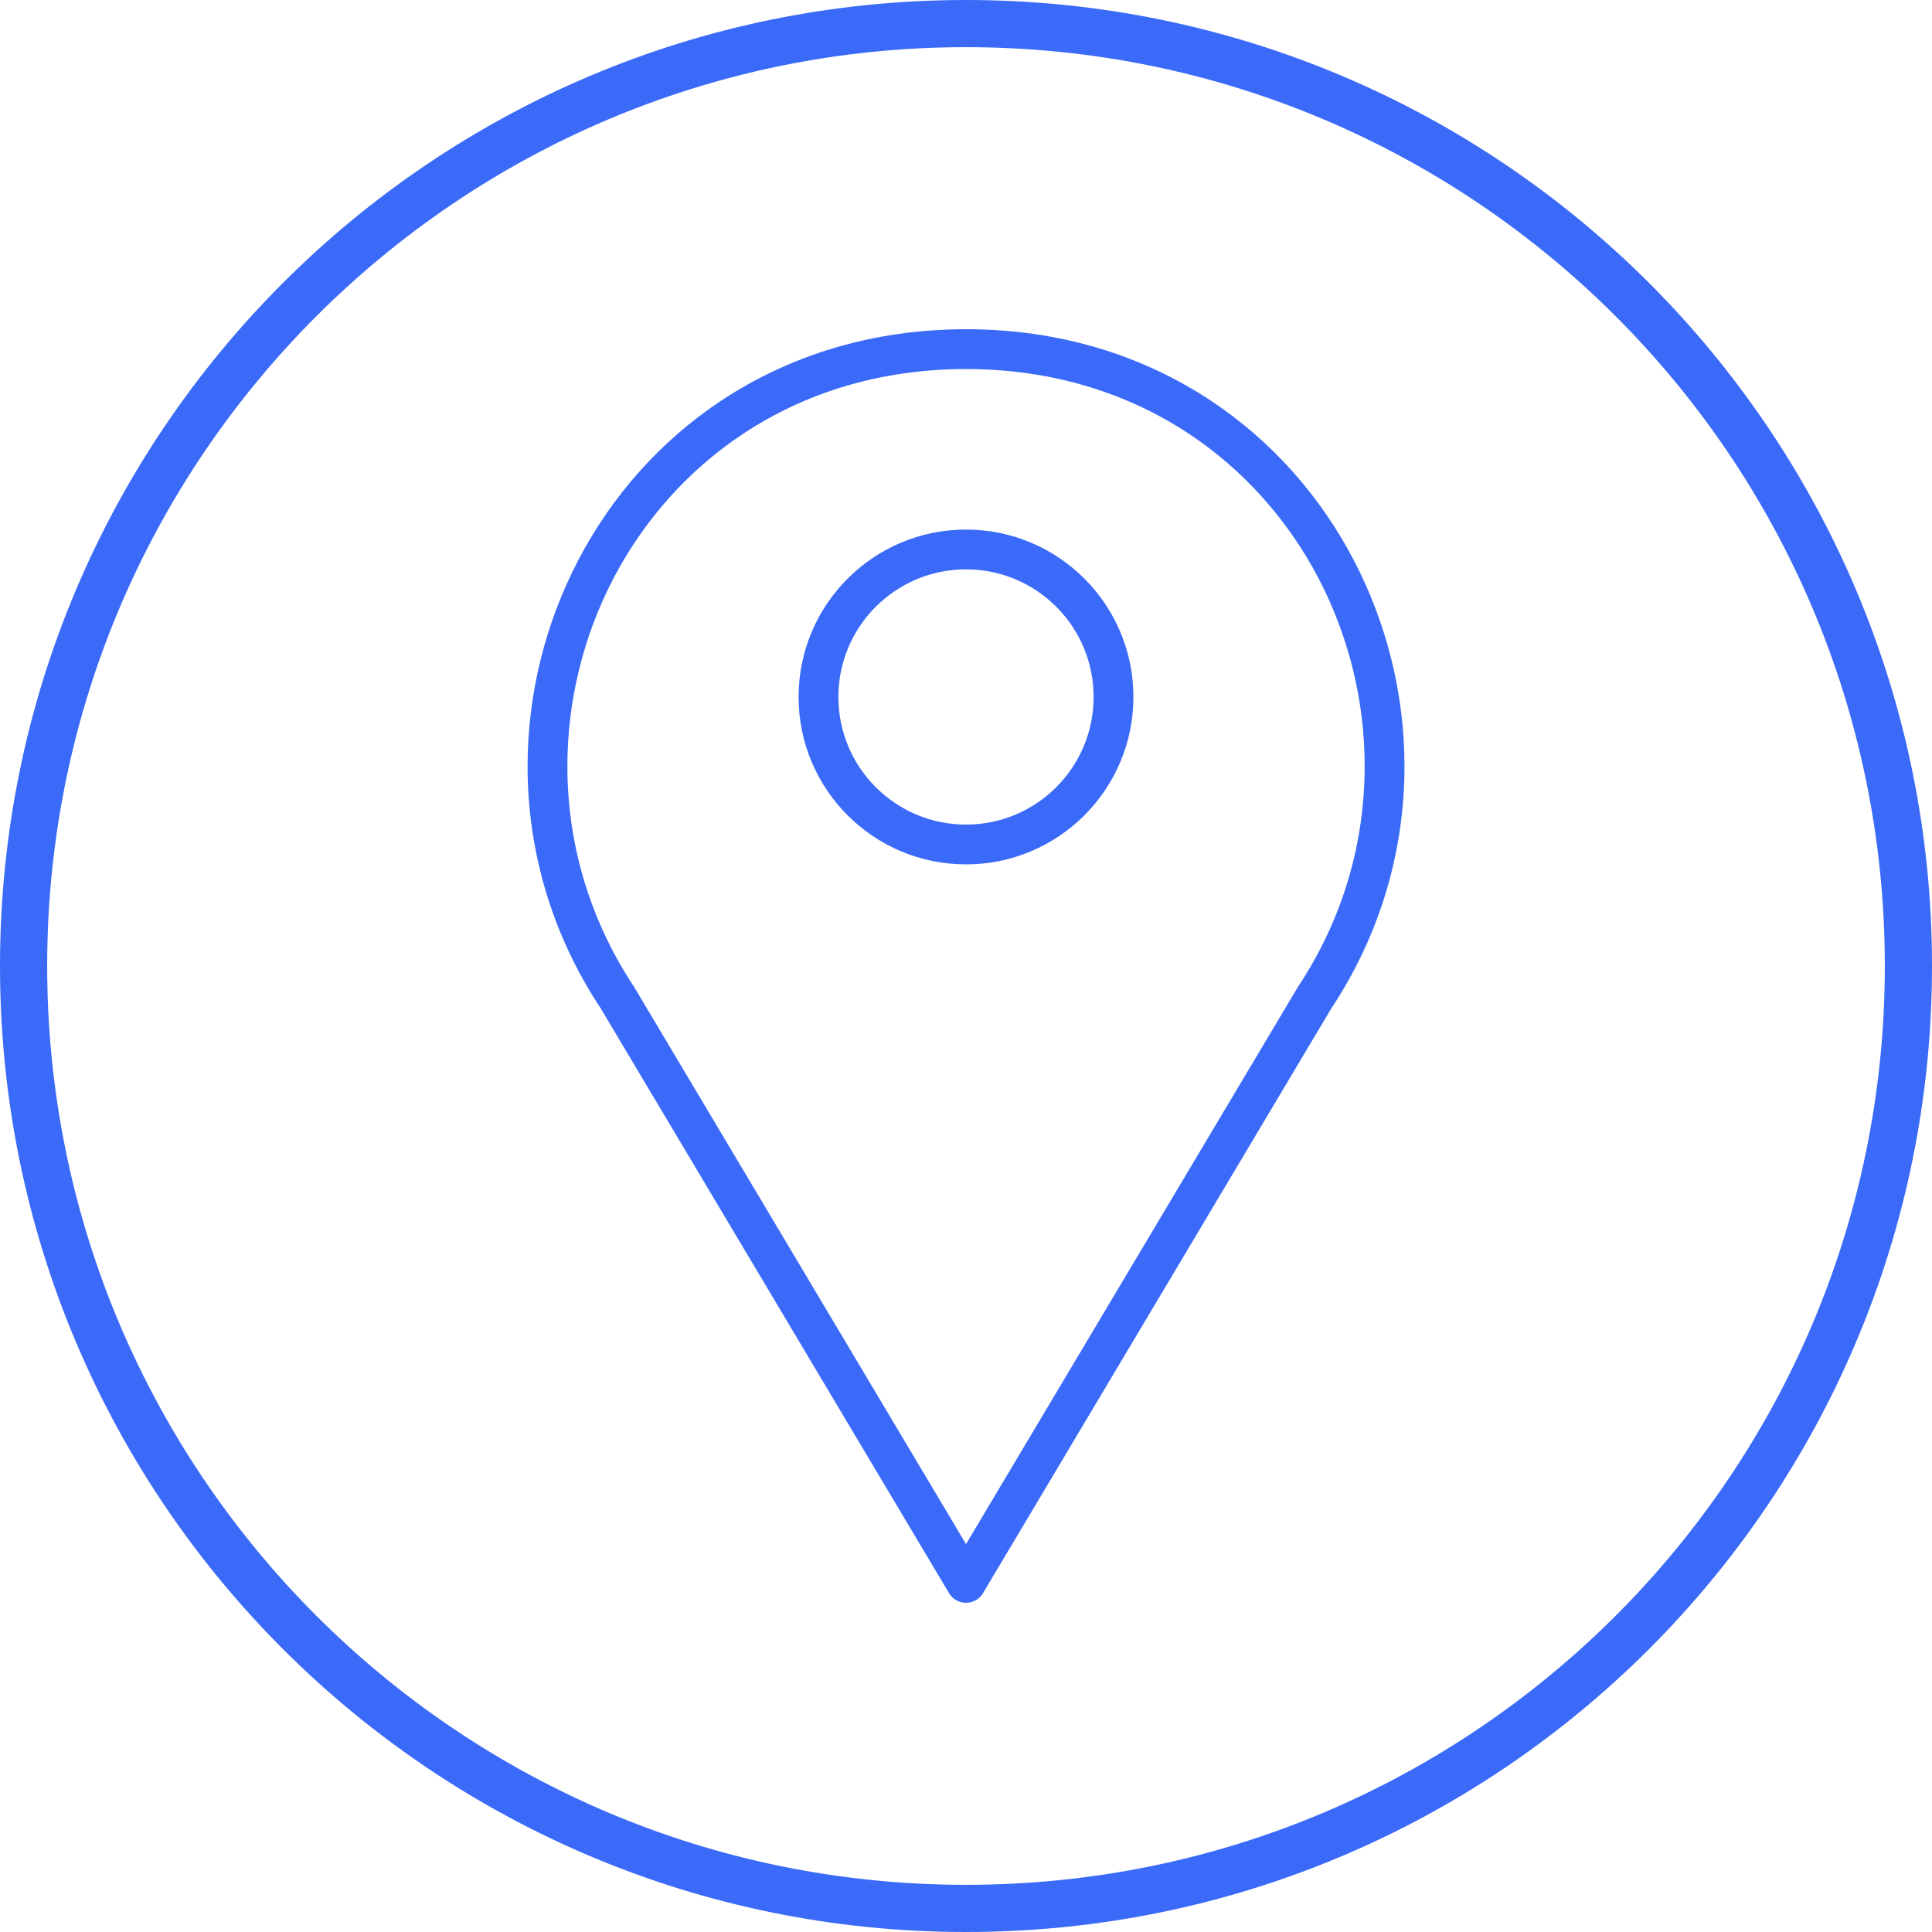
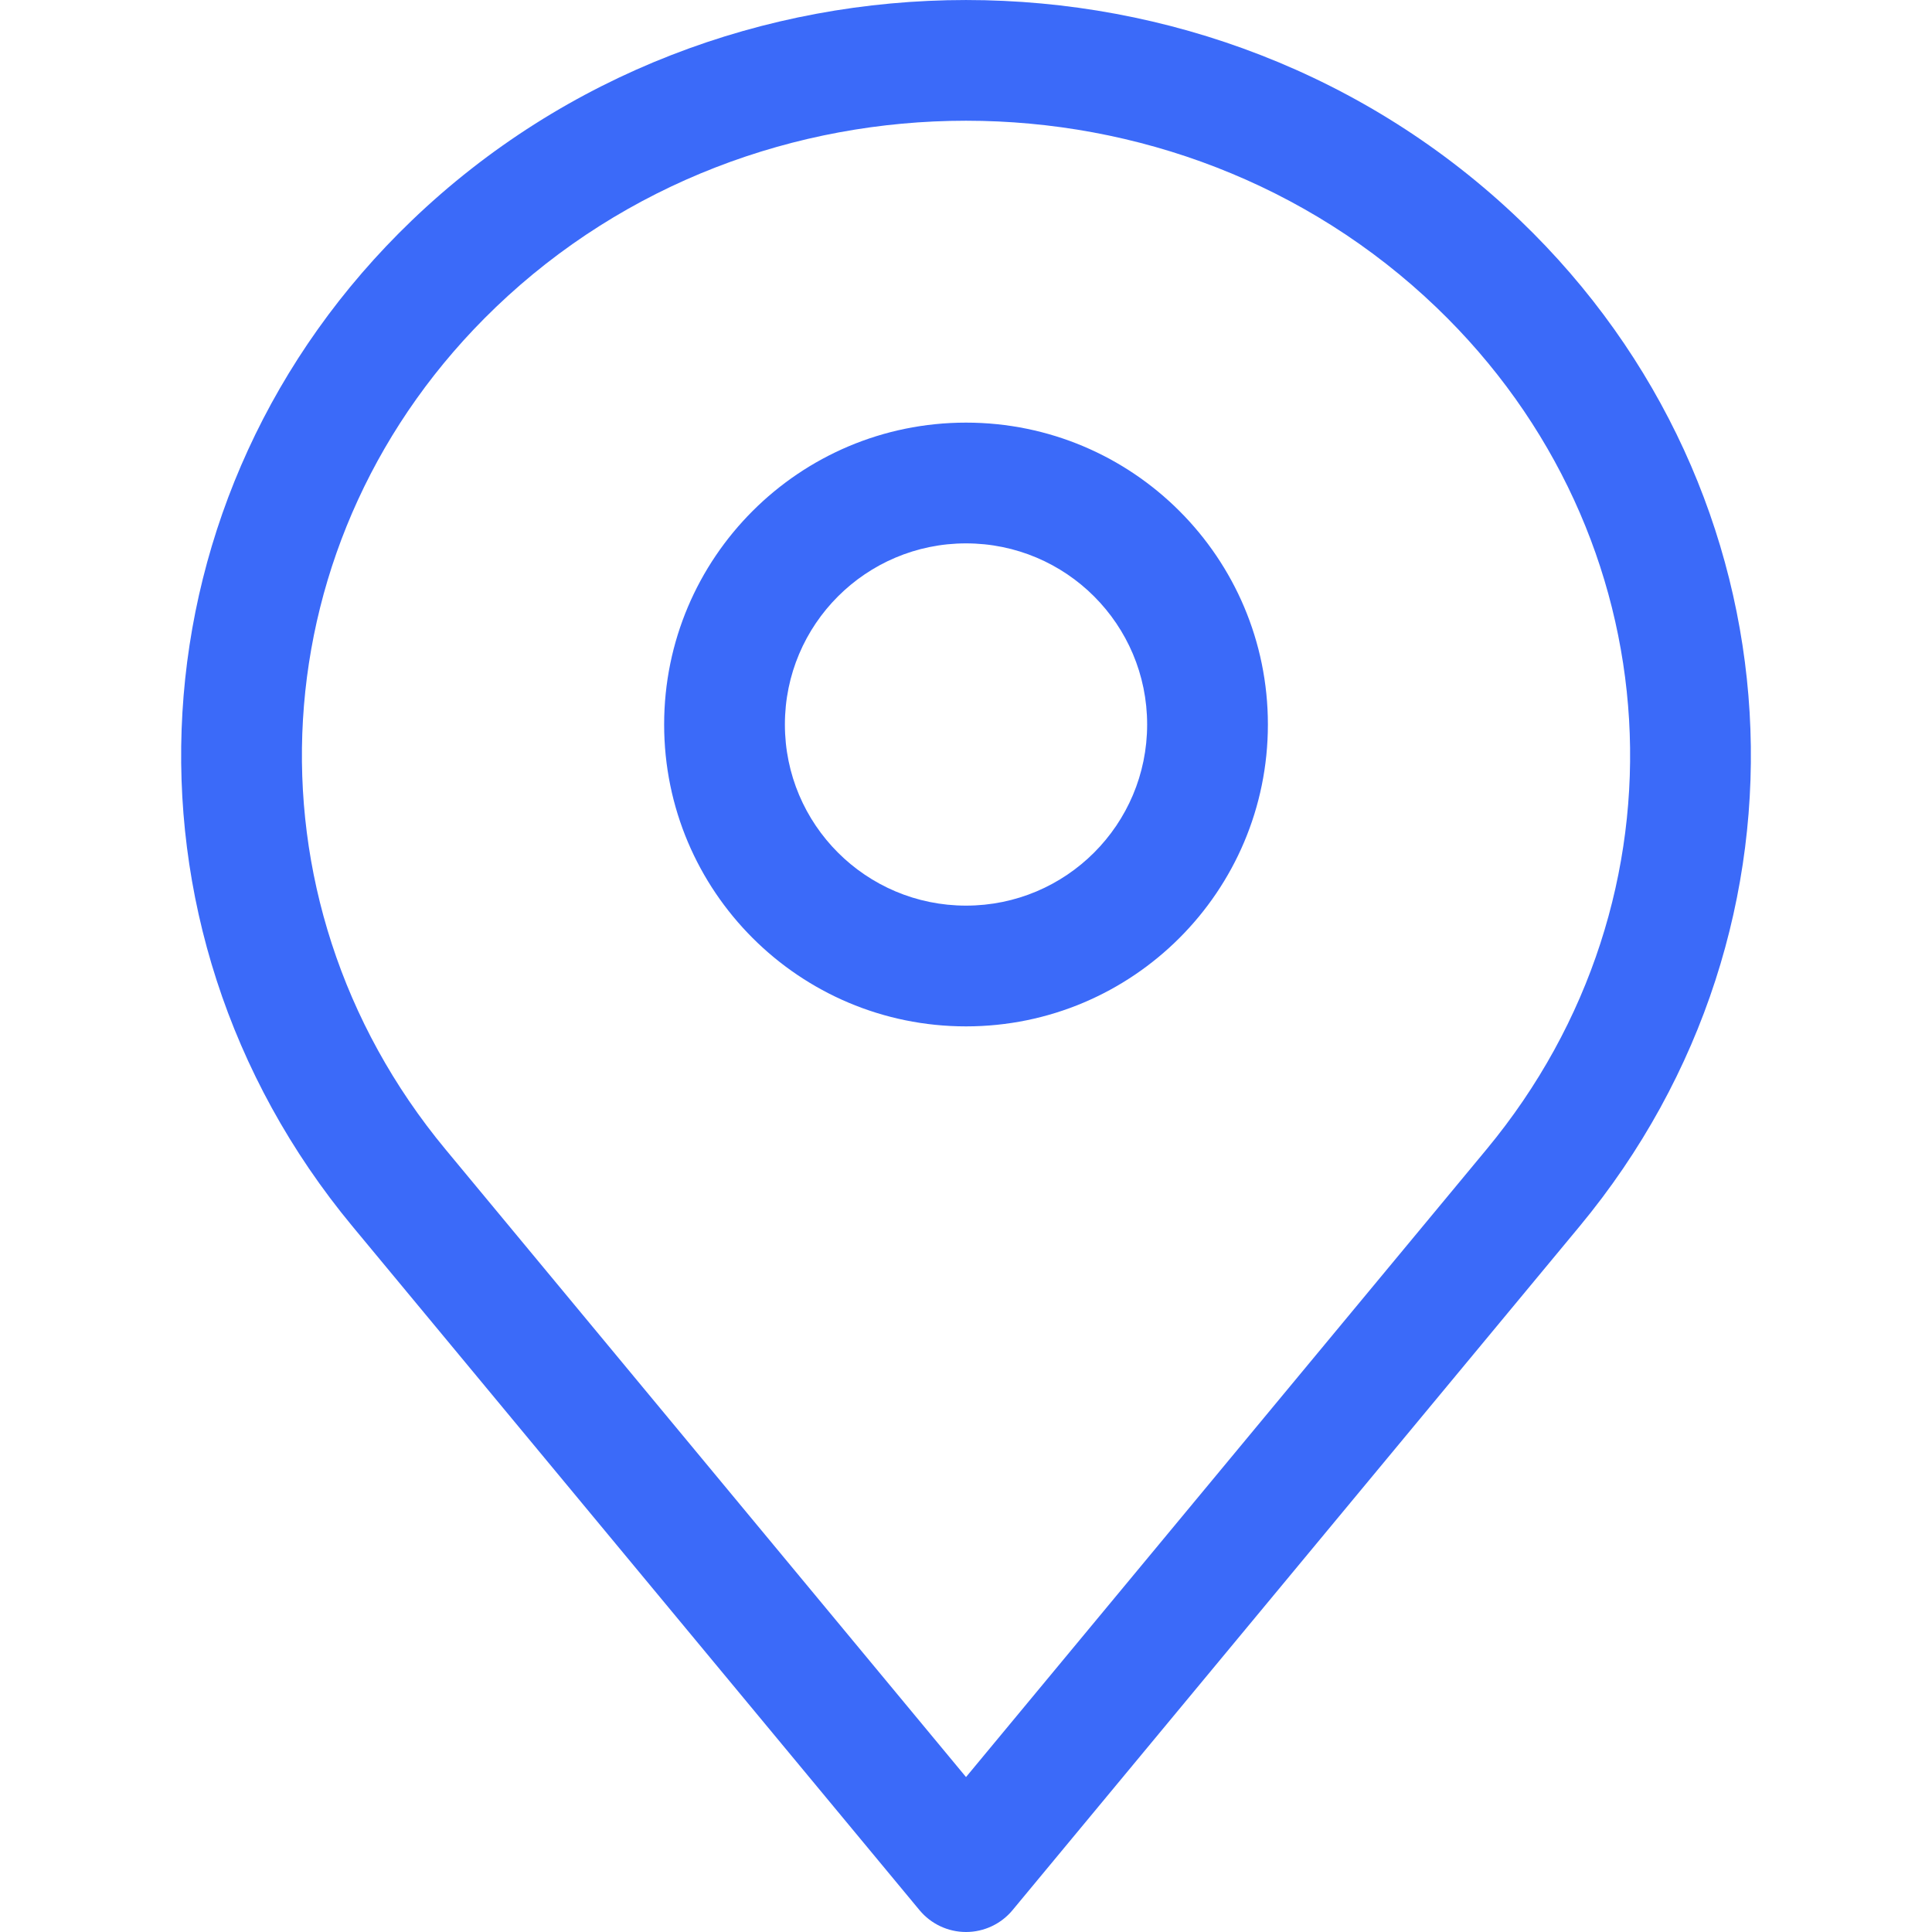
- <svg xmlns="http://www.w3.org/2000/svg" width="1200pt" height="1200pt" version="1.1" viewBox="0 0 1200 1200">
-   <g fill="#3b6af9">
-     <path d="m588.91 988.6-215.66-362.05-0.301-0.461-0.012 0.008-0.137-0.238c-30.828-46.781-45.117-98.809-45.117-149.89 0-44.785 11.027-88.91 31.555-128.17 20.539-39.289 50.574-73.641 88.578-98.852 41.855-27.766 93.277-44.457 152.2-44.457s110.34 16.691 152.2 44.457c38.004 25.211 68.039 59.562 88.578 98.852 20.523 39.262 31.555 83.387 31.555 128.17 0 51.328-14.43 103.62-45.574 150.58l-0.023 0.043 0.02 0.016c-0.07 0.105-0.141 0.211-0.215 0.312l-215.95 362.54 0.035 0.02c-3.492 5.863-11.078 7.785-16.945 4.293-2.137-1.273-3.75-3.09-4.769-5.168zm-194.77-375.13 205.87 345.61 205.36-344.75c0.234-0.473 0.496-0.934 0.793-1.383l0.023 0.016c28.316-42.688 41.434-90.258 41.434-136.98 0-40.918-10.016-81.117-28.656-116.78-18.629-35.633-45.883-66.797-80.371-89.68-37.945-25.172-84.75-40.305-138.58-40.305s-100.64 15.133-138.58 40.305c-34.488 22.879-61.742 54.047-80.371 89.676-18.641 35.656-28.656 75.859-28.656 116.78 0 46.492 12.988 93.82 41.016 136.34 0.27 0.359 0.523 0.738 0.762 1.133z" />
-     <path d="m600 328.92c28.711 0 54.707 11.641 73.523 30.457 18.816 18.816 30.457 44.812 30.457 73.523 0 28.711-11.641 54.707-30.457 73.523-18.816 18.816-44.812 30.457-73.523 30.457s-54.707-11.641-73.523-30.457c-18.816-18.816-30.457-44.812-30.457-73.523 0-28.711 11.641-54.707 30.457-73.523 18.816-18.816 44.812-30.457 73.523-30.457zm56.047 47.934c-14.344-14.344-34.16-23.215-56.047-23.215s-41.703 8.871-56.047 23.215-23.215 34.16-23.215 56.047c0 21.887 8.871 41.703 23.215 56.047s34.16 23.215 56.047 23.215 41.703-8.871 56.047-23.215 23.215-34.16 23.215-56.047c0-21.887-8.871-41.703-23.215-56.047z" />
-     <path d="m600 0c331.37 0 600 268.63 600 600s-268.63 600-600 600-600-268.63-600-600 268.63-600 600-600zm0 29.297c315.19 0 570.7 255.51 570.7 570.7s-255.51 570.7-570.7 570.7-570.7-255.51-570.7-570.7 255.51-570.7 570.7-570.7z" fill-rule="evenodd" />
-   </g>
+ <svg xmlns="http://www.w3.org/2000/svg" width="100pt" height="100pt" version="1.1" viewBox="0 0 100 100">
+   <path d="m78.68 11.406c-15.855-15.207-41.504-15.207-57.359 0-14.656 14.059-15.996 36.492-3.074 52.074l29.348 35.391c0.594 0.715 1.477 1.129 2.406 1.129s1.812-0.414 2.406-1.129l29.348-35.391c12.922-15.582 11.582-38.016-3.074-52.074zm-53.031 4.508c13.434-12.887 35.27-12.887 48.703 0 12.312 11.809 13.406 30.535 2.59 43.578l-26.941 32.488-26.941-32.488c-10.816-13.043-9.723-31.77 2.59-43.578zm14.977 21.586c0-5.18 4.199-9.375 9.375-9.375 5.18 0 9.375 4.195 9.375 9.375s-4.195 9.375-9.375 9.375c-5.176 0-9.375-4.195-9.375-9.375zm9.375-15.625c-8.629 0-15.625 6.996-15.625 15.625s6.996 15.625 15.625 15.625 15.625-6.996 15.625-15.625-6.996-15.625-15.625-15.625z" fill="#3b6af9" fill-rule="evenodd" />
</svg>
